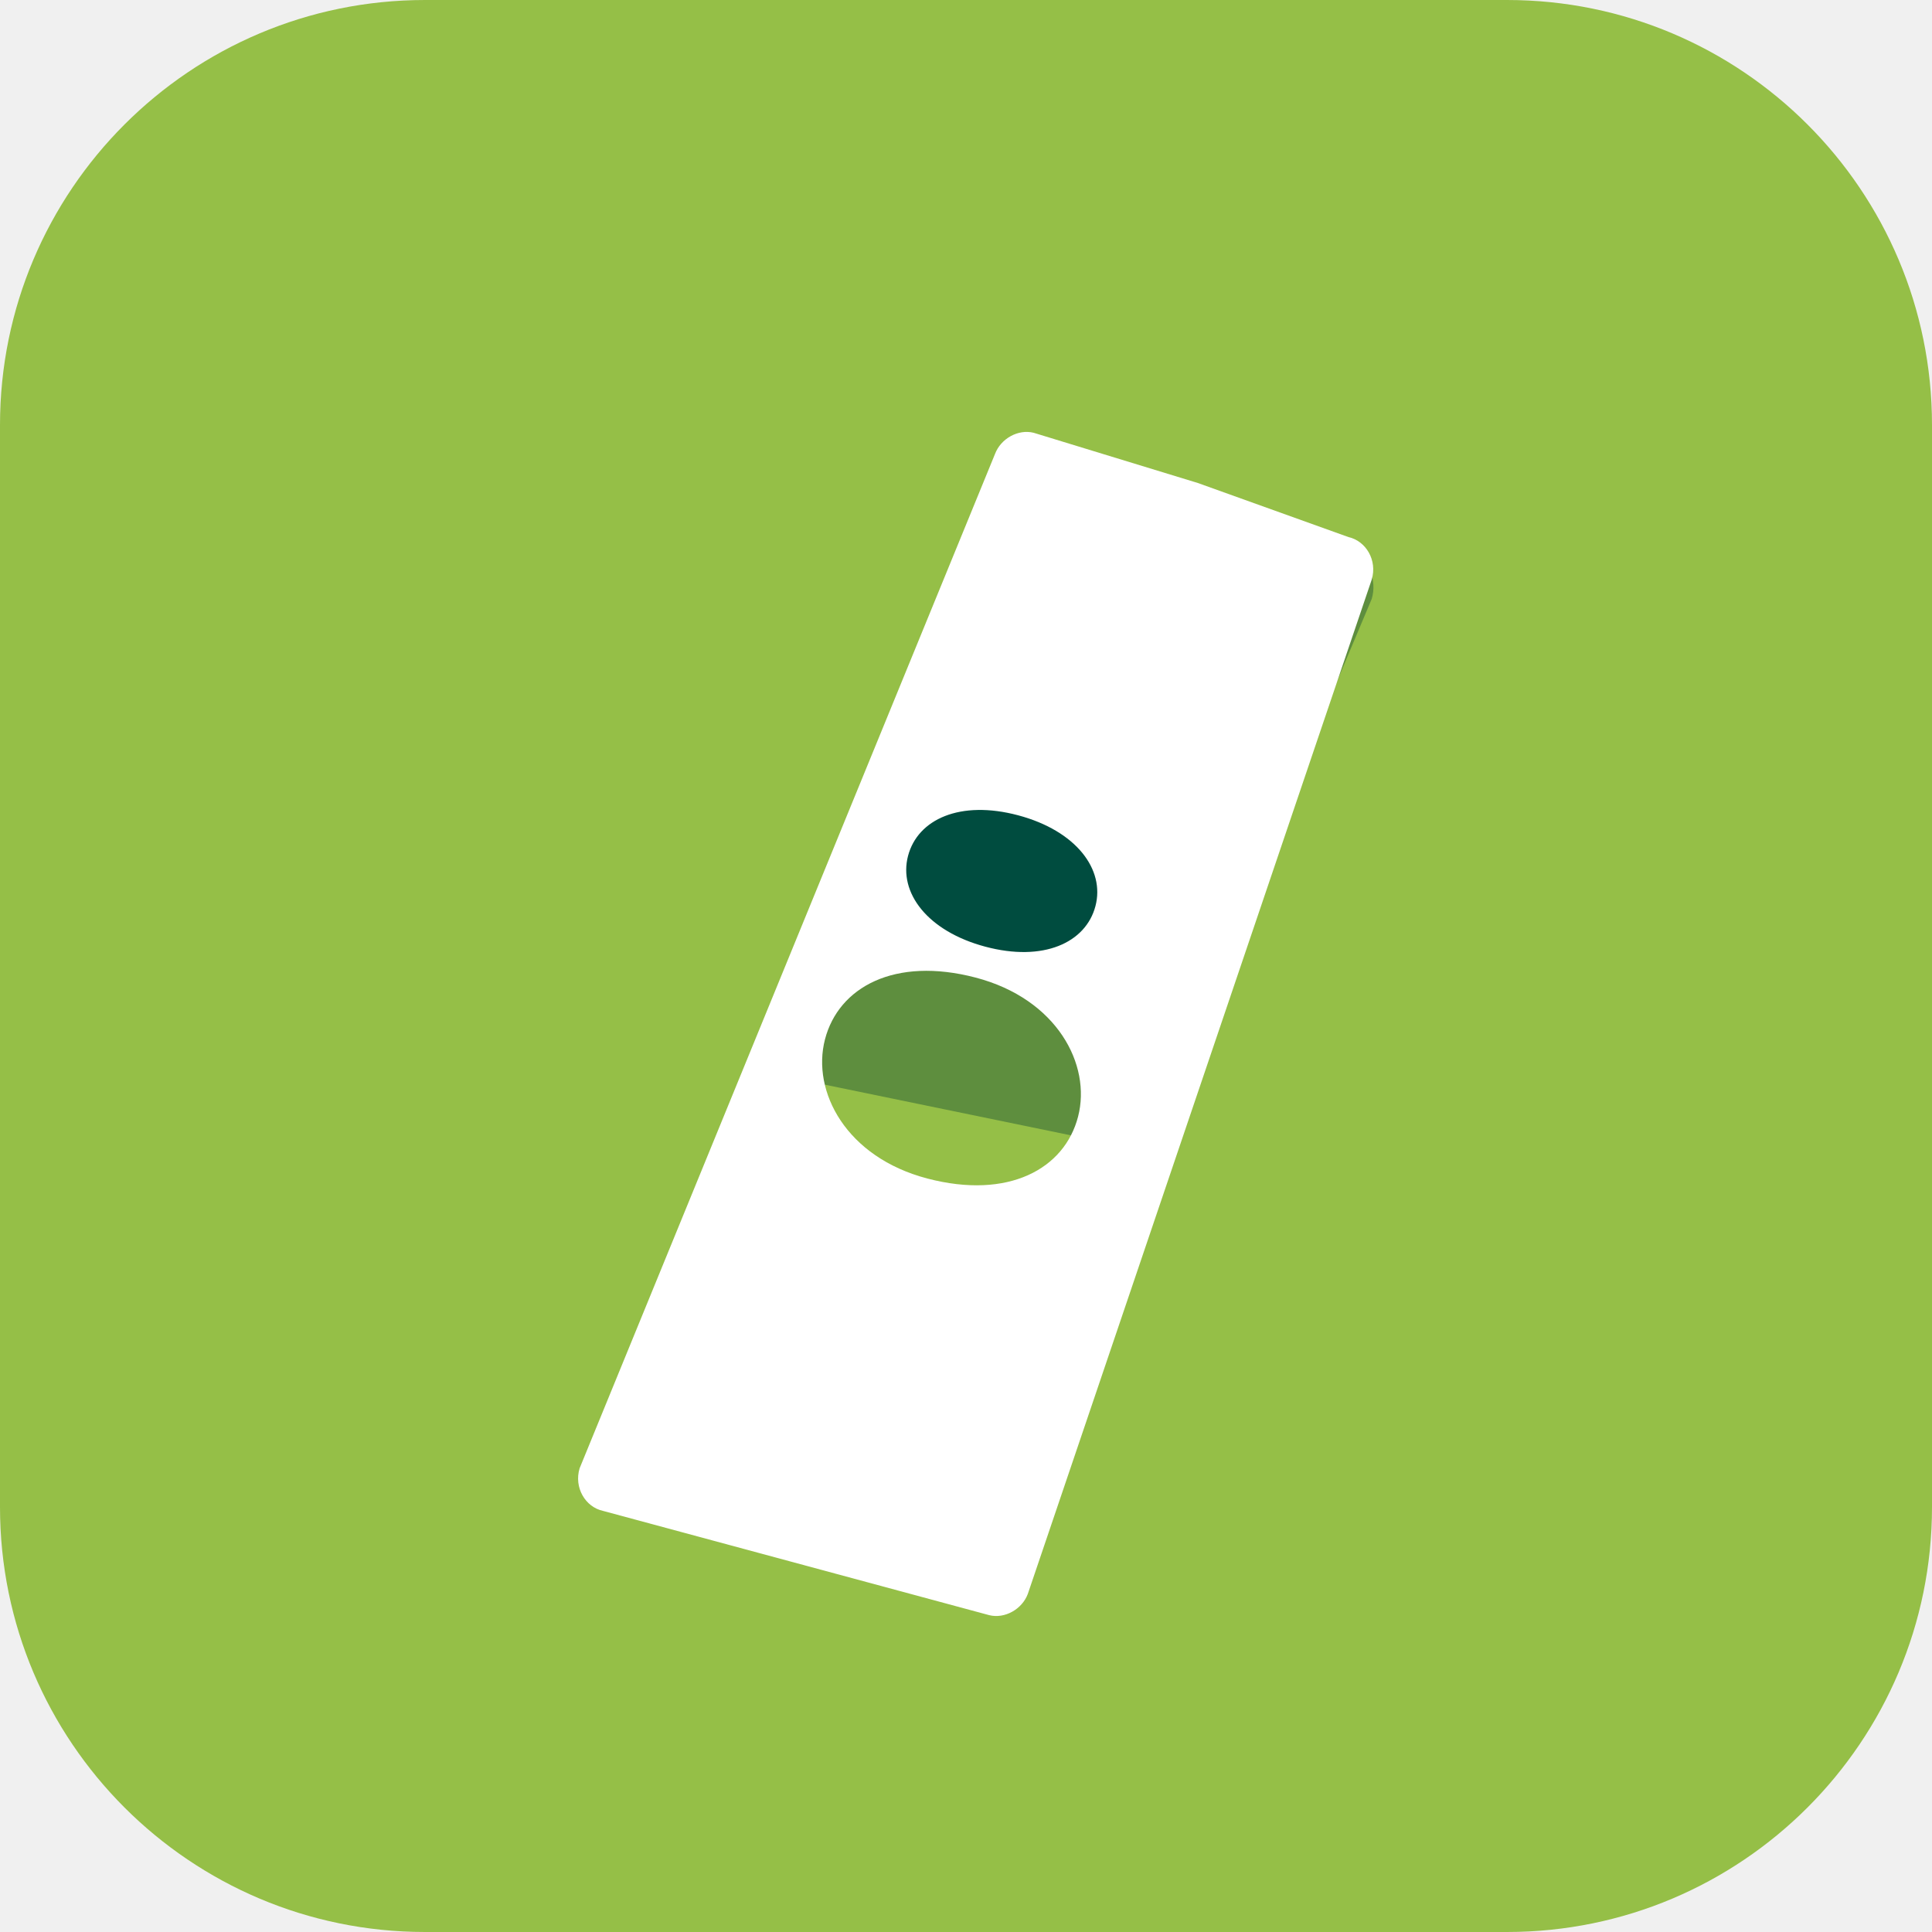
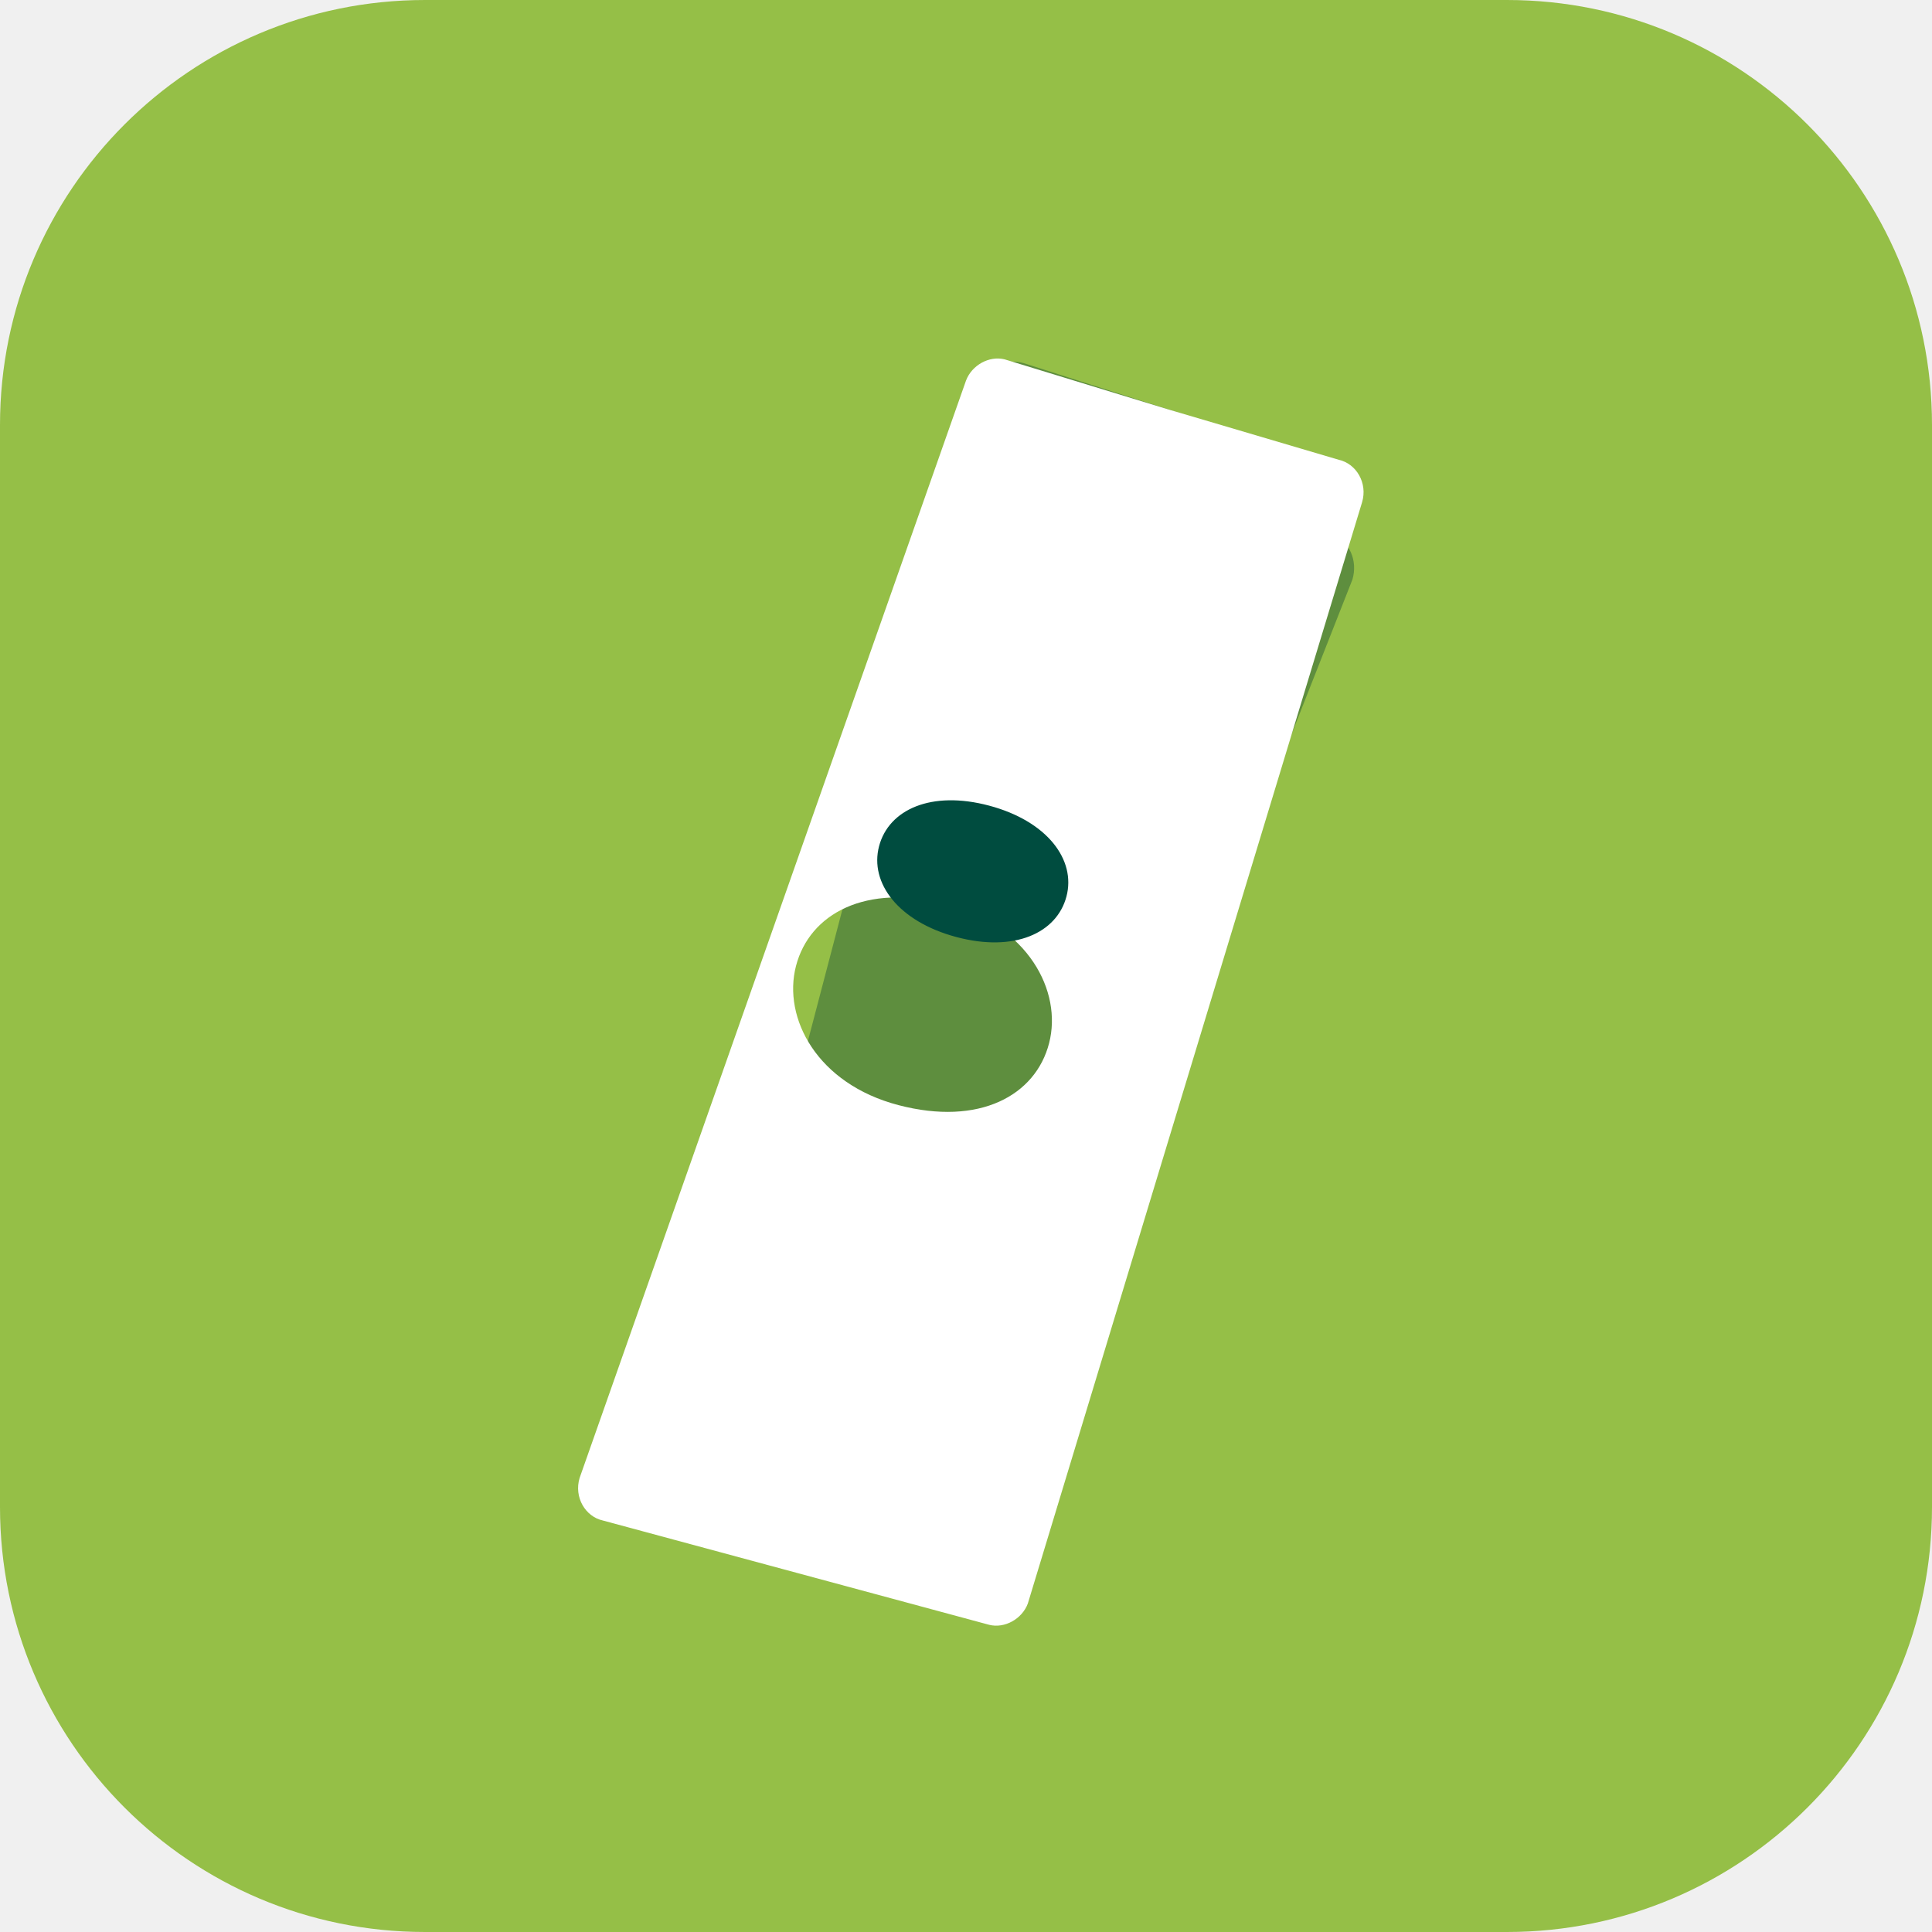
<svg xmlns="http://www.w3.org/2000/svg" viewBox="0 0 100 100" width="100%" height="100%">
  <rect width="100" height="100" rx="22" fill="#95BF47" />
-   <path fill="#5E8E3E" d="M64 26l-10-3c-1-.3-2 .3-2.3 1.2L42 56l17 3.5 12-28.5c.3-1-.2-2-.9-2.3l-6.1-2.7z" />
-   <path fill="#FFFFFF" d="M62 25l-8.5-2.6c-.8-.2-1.7.3-2 1.1L30 76c-.3 1 .3 2 1.2 2.2l20 5.4c.8.2 1.7-.3 2-1.1L71 30c.3-1-.3-2-1.2-2.2L62 25zm-14 36c-4.2-1.1-6-4.5-5.3-7.2.7-2.7 3.6-4.3 7.8-3.2 4.2 1.1 6 4.5 5.3 7.2-.7 2.7-3.6 4.3-7.8 3.2z" />
-   <path fill="#004C3F" d="M51 49c-3-.8-4.5-2.8-4-4.7.5-1.9 2.7-2.9 5.7-2.1 3 .8 4.5 2.8 4 4.7-.5 1.9-2.7 2.9-5.7 2.1z" />
+   <path fill="#5E8E3E" d="M63 22l-10-3.2c-1-.3-2 .3-2.3 1.2L41 57l17 3.5 12-30.5c.3-1-.2-2-.9-2.2L63 22z" />
+   <path fill="#FFFFFF" d="M60.5 21.2l-8.5-2.6c-.8-.2-1.7.3-2 1.1L30 76.5c-.3 1 .3 2 1.2 2.2l20 5.4c.8.2 1.7-.3 2-1.1L70.5 26c.3-1-.3-2-1.2-2.2L60.5 21.2zm-14 36c-4.2-1.1-6-4.5-5.3-7.2.7-2.7 3.6-4.3 7.8-3.2 4.2 1.1 6 4.5 5.3 7.2-.7 2.7-3.6 4.3-7.8 3.2z" />
+   <path fill="#004C3F" d="M49.5 48.5c-3-.8-4.5-2.8-4-4.7.5-1.9 2.7-2.9 5.7-2.1 3 .8 4.5 2.8 4 4.7-.5 1.9-2.7 2.9-5.7 2.1z" />
</svg>
